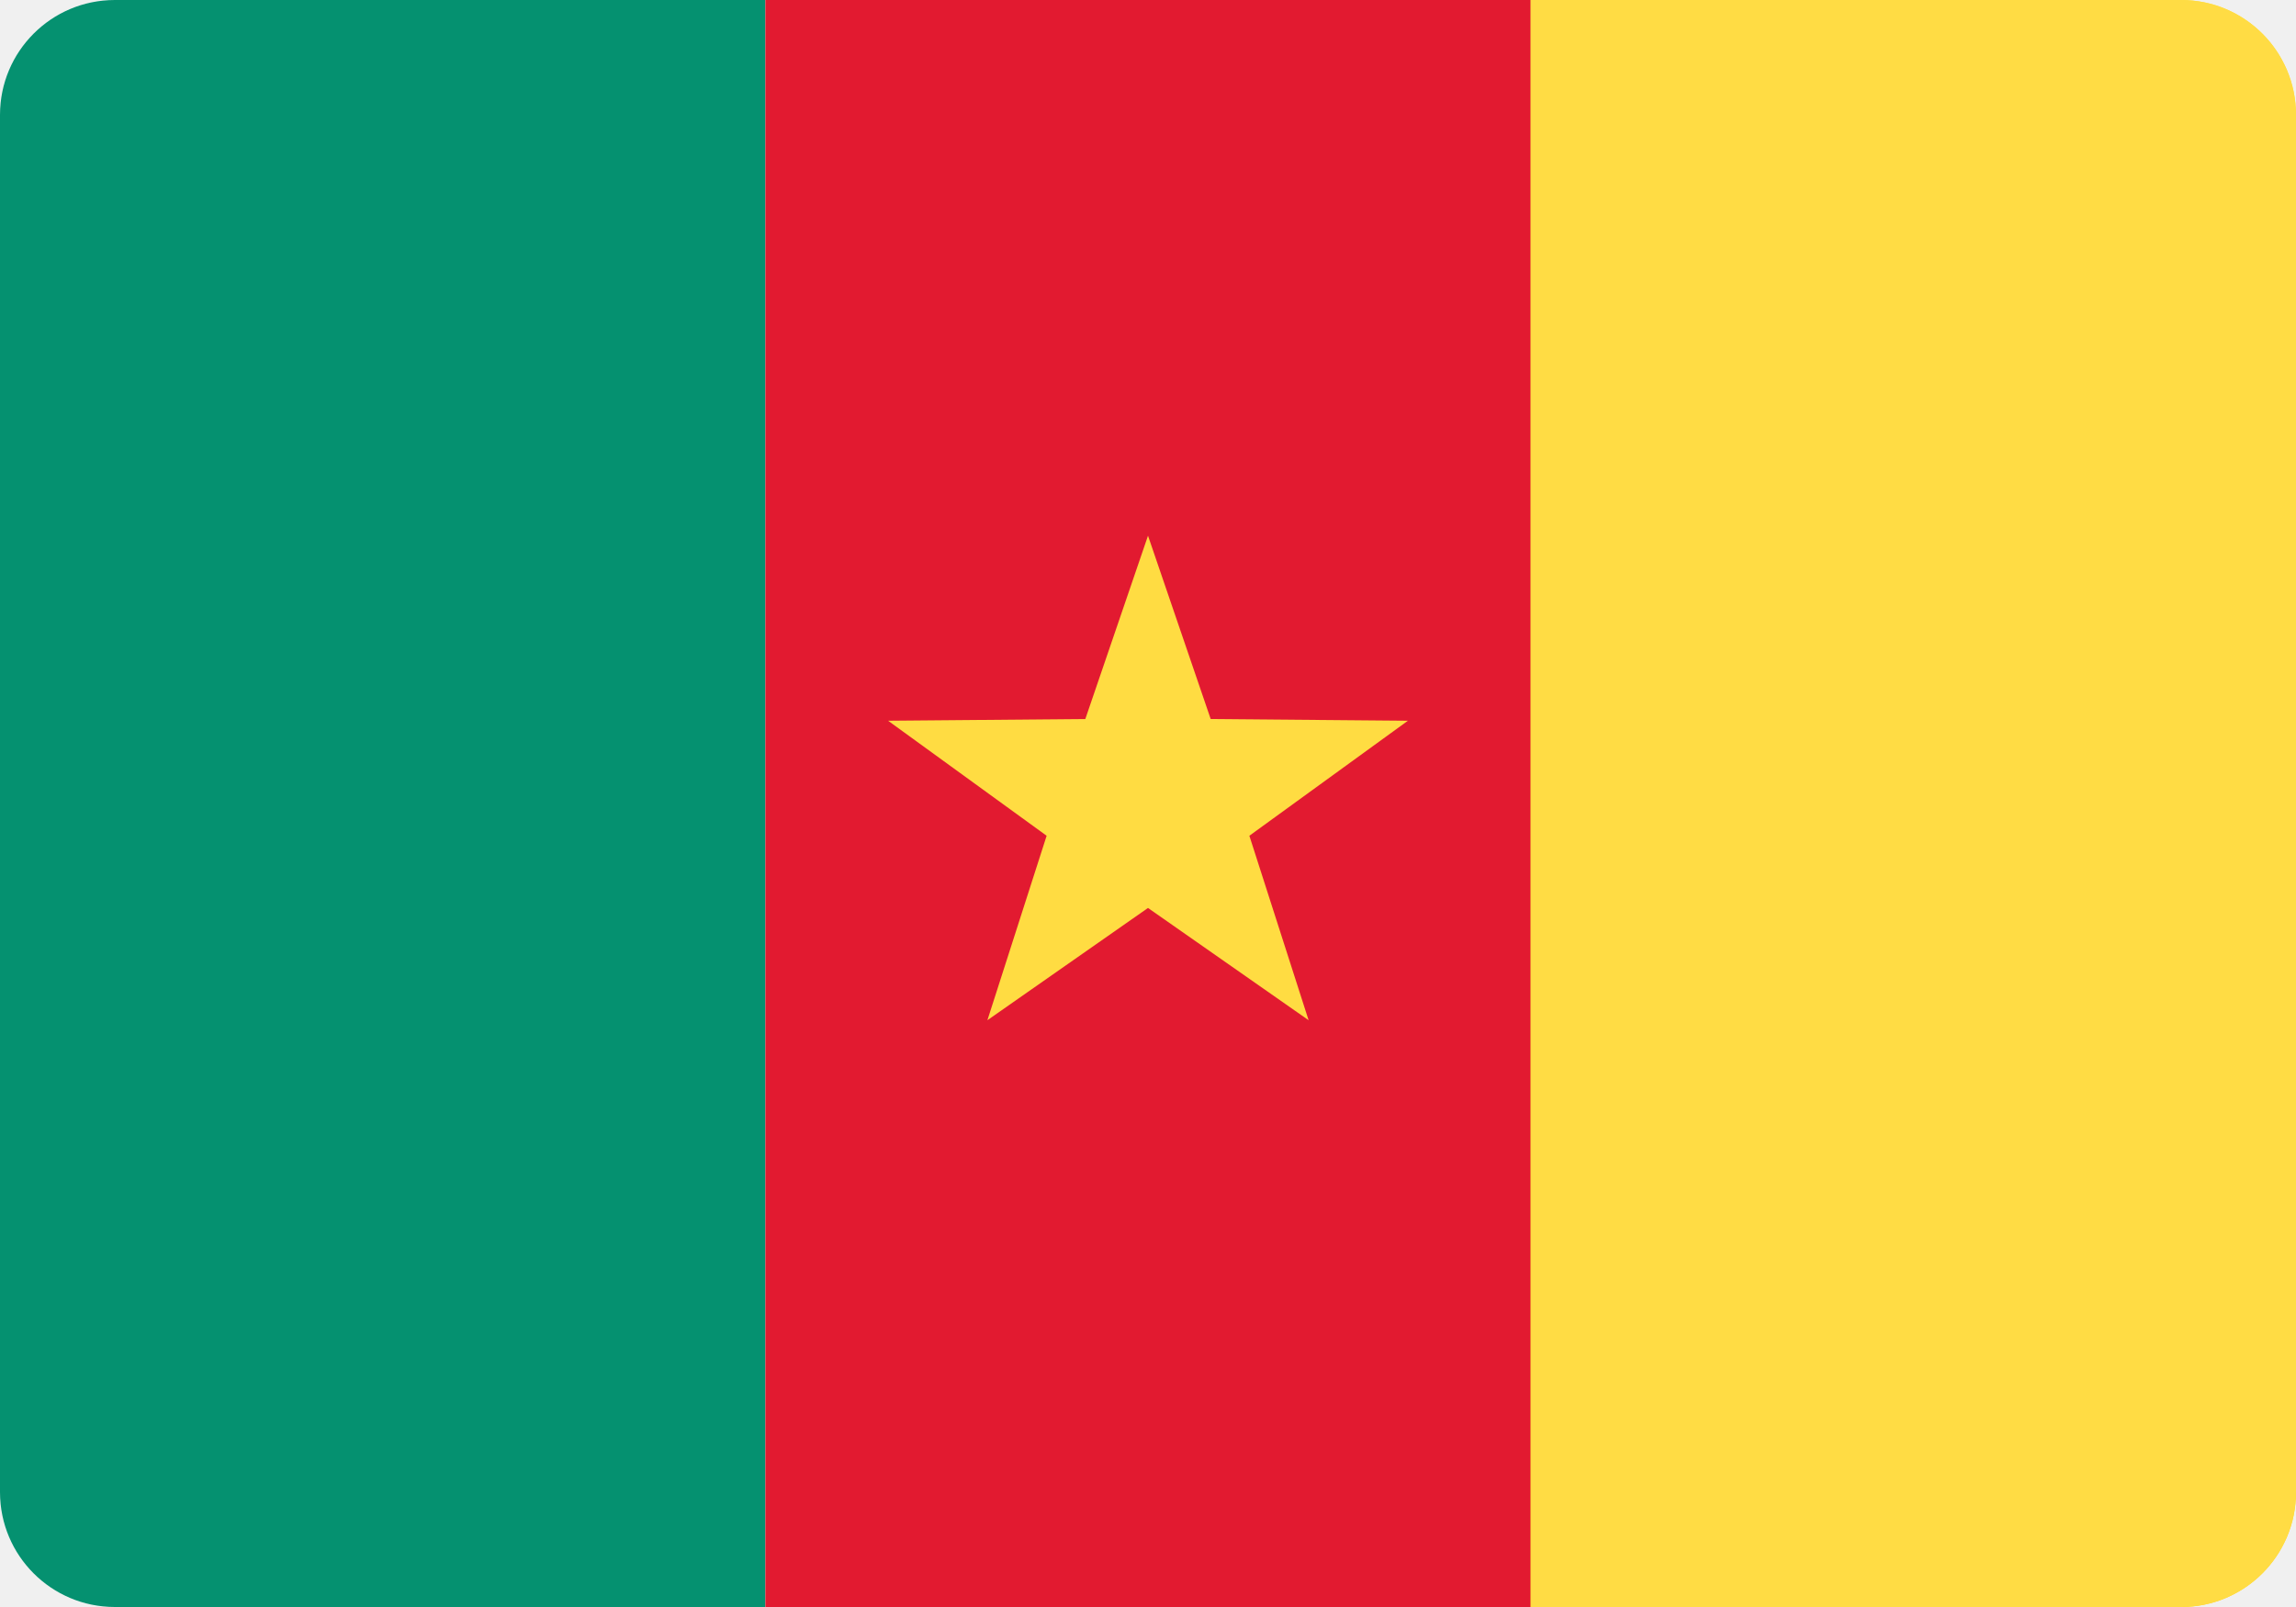
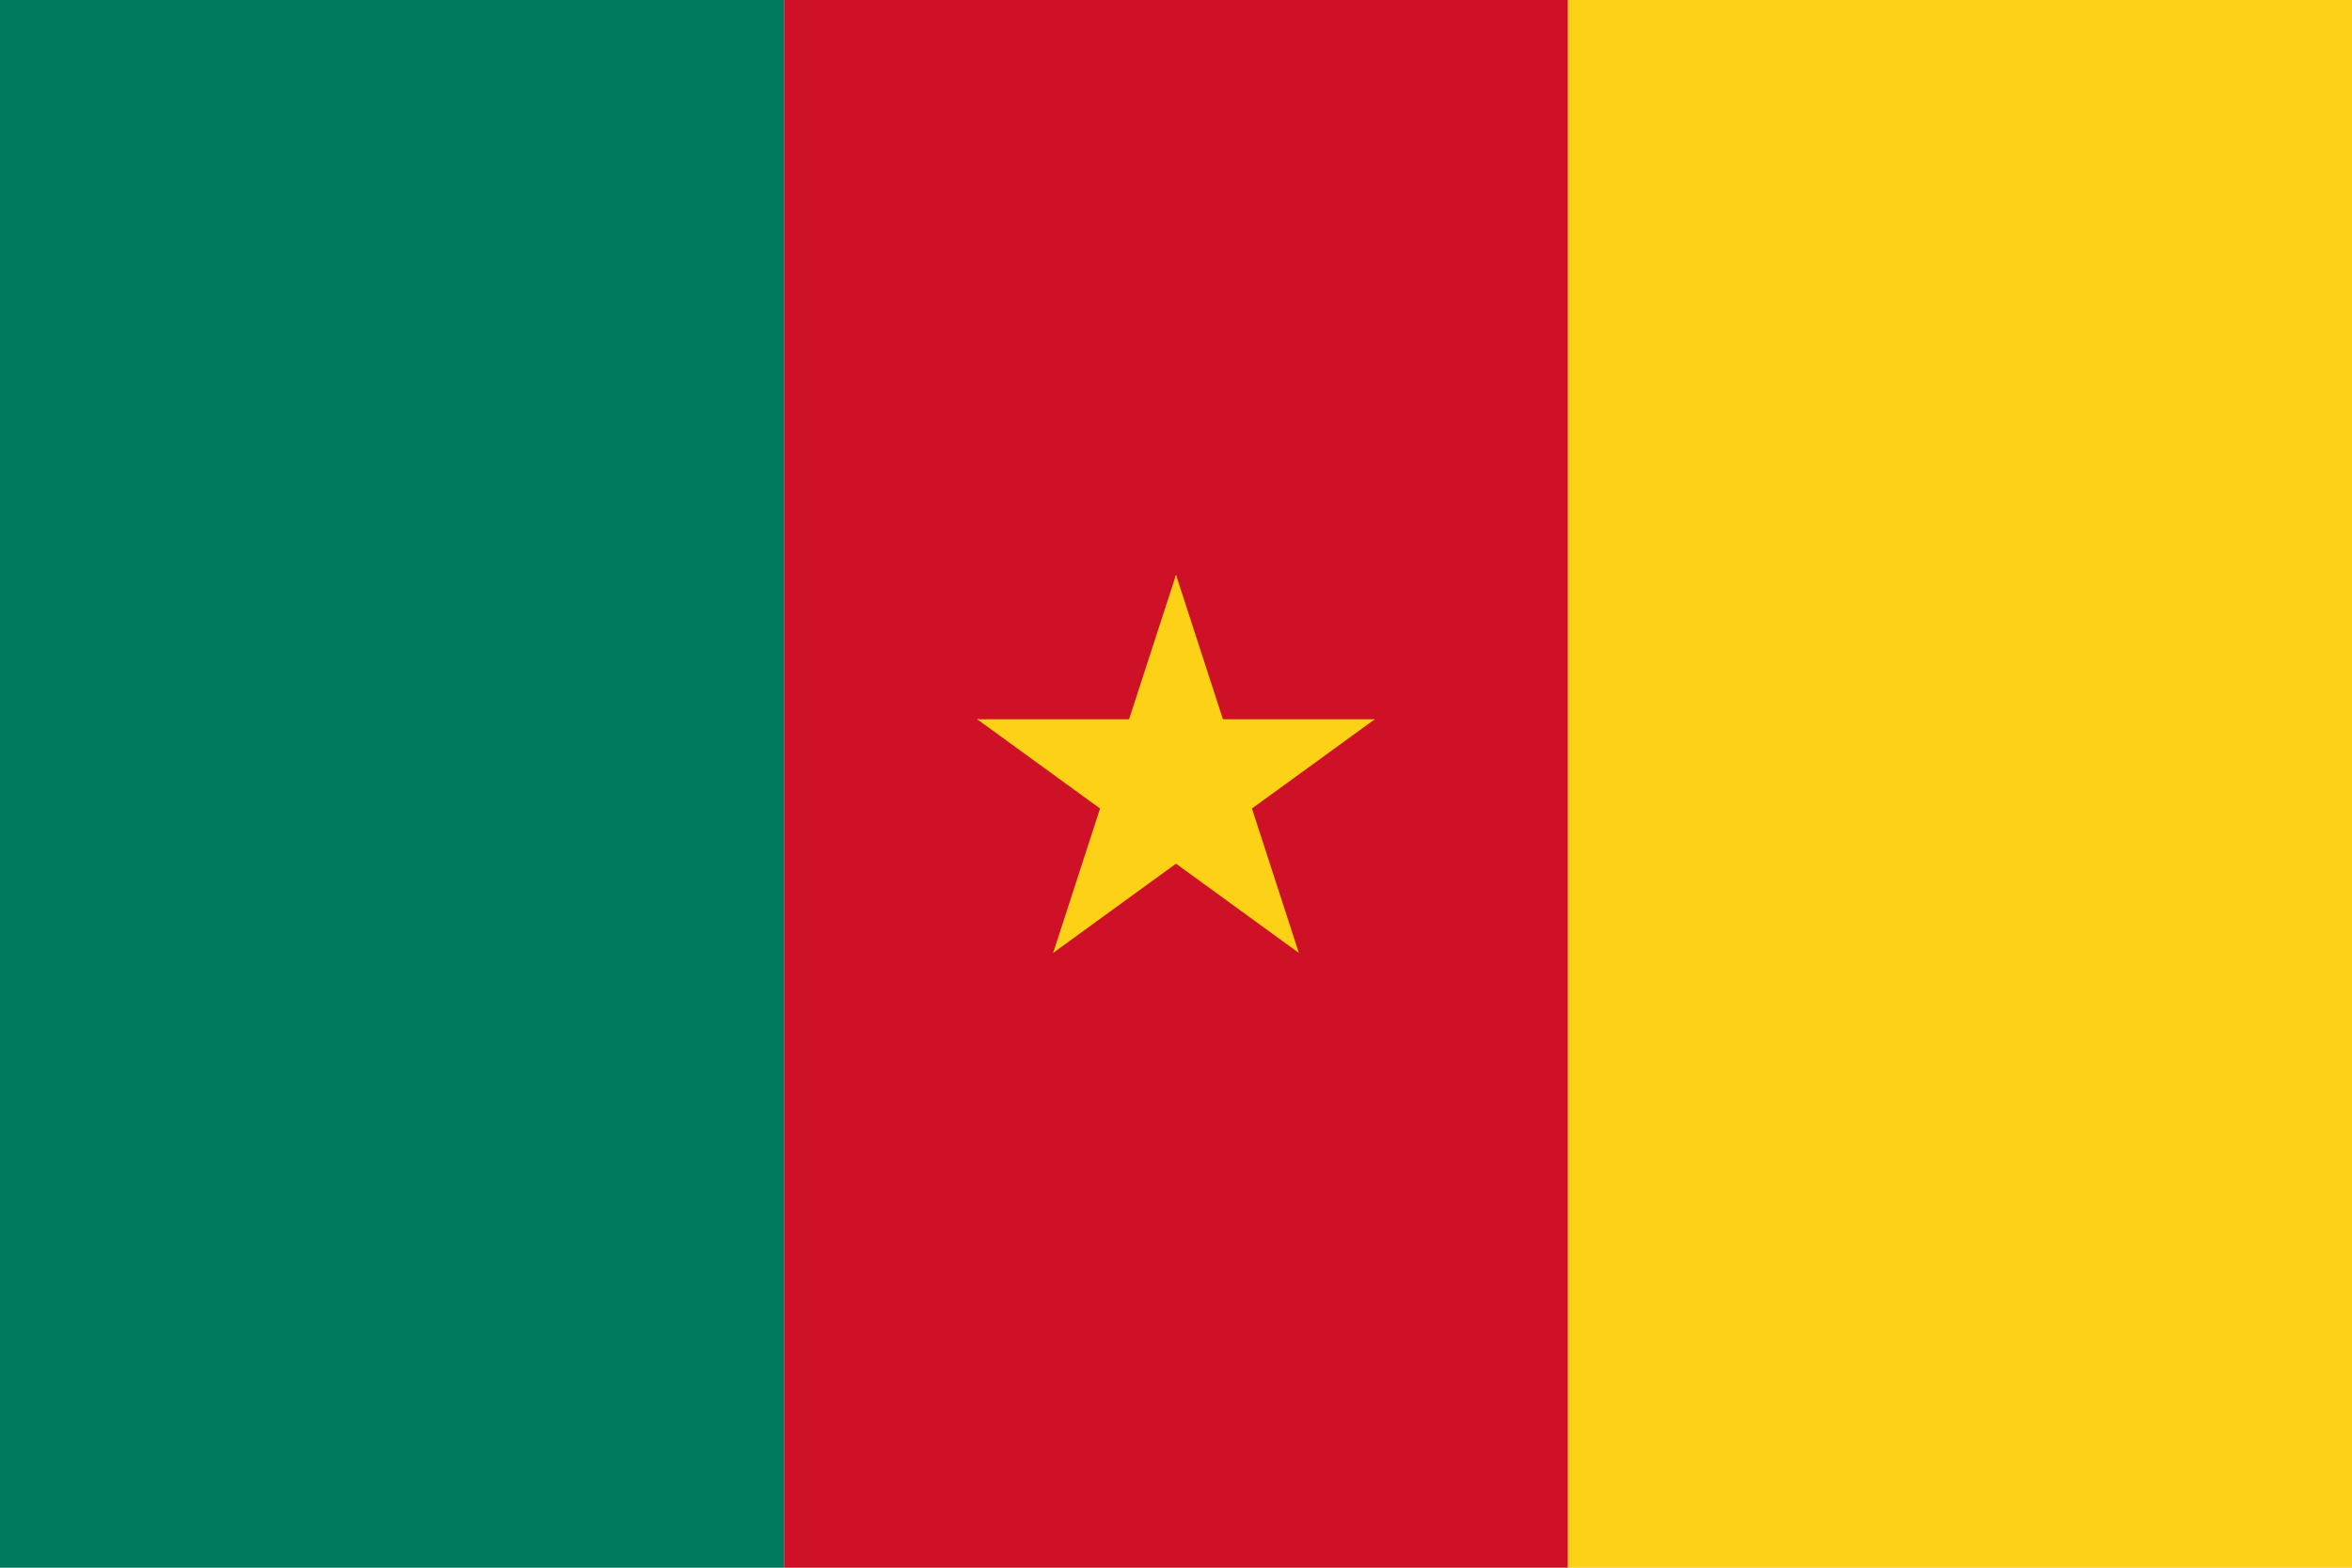
- <svg xmlns="http://www.w3.org/2000/svg" xmlns:xlink="http://www.w3.org/1999/xlink" width="20px" height="14px" viewBox="0 0 20 14" version="1.1">
-   <defs>
-     <rect id="path-1" x="0" y="0" width="20" height="14" rx="1" />
-     <linearGradient x1="50%" y1="0%" x2="50%" y2="100%" id="linearGradient-3">
-       <stop stop-color="#FFDC44" offset="0%" />
-       <stop stop-color="#FDD216" offset="100%" />
-     </linearGradient>
-   </defs>
-   <g id="Page-1" stroke="none" stroke-width="1" fill="none" fill-rule="evenodd">
-     <g id="Flags" transform="translate(-364, -124)">
-       <g id="CM" transform="translate(364, 124)">
-         <mask id="mask-2" fill="white">
-           <use xlink:href="#path-1" />
-         </mask>
-         <use id="Mask" fill="#FFFFFF" xlink:href="#path-1" />
-         <rect id="Mask" fill="url(#linearGradient-3)" mask="url(#mask-2)" x="9.524" y="0" width="10.476" height="14" />
-         <rect id="Rectangle-2" fill="#059170" mask="url(#mask-2)" x="0" y="0" width="6.667" height="14" />
-         <rect id="Rectangle-2-Copy" fill="#E21A30" mask="url(#mask-2)" x="6.667" y="0" width="6.667" height="14" />
-         <rect id="Rectangle-2-Copy-2" fill="#FFDC44" mask="url(#mask-2)" x="13.333" y="0" width="6.667" height="14" />
-         <polygon id="Star-8" fill="#FFDC42" mask="url(#mask-2)" points="10 7.91 8.601 8.888 9.117 7.281 7.736 6.279 9.454 6.264 10 4.667 10.546 6.264 12.264 6.279 10.883 7.281 11.399 8.888" />
-       </g>
+ <svg xmlns="http://www.w3.org/2000/svg" xmlns:xlink="http://www.w3.org/1999/xlink" version="1.0" width="600" height="400" viewBox="0 0 90 60">
+   <rect width="30" height="60" fill="#007a5e" />
+   <rect x="30" width="30" height="60" fill="#ce1126" />
+   <rect x="60" width="30" height="60" fill="#fcd116" />
+   <g transform="translate(45,30)" fill="#fcd116">
+     <g id="c">
+       <path id="t" d="M 0,-8 v 8 h 4 z" transform="rotate(18 0,-8)" />
+       <use xlink:href="#t" transform="scale(-1,1)" />
    </g>
+     <use xlink:href="#c" transform="rotate(72)" />
+     <use xlink:href="#c" transform="rotate(144)" />
+     <use xlink:href="#c" transform="rotate(216)" />
+     <use xlink:href="#c" transform="rotate(288)" />
  </g>
</svg>
